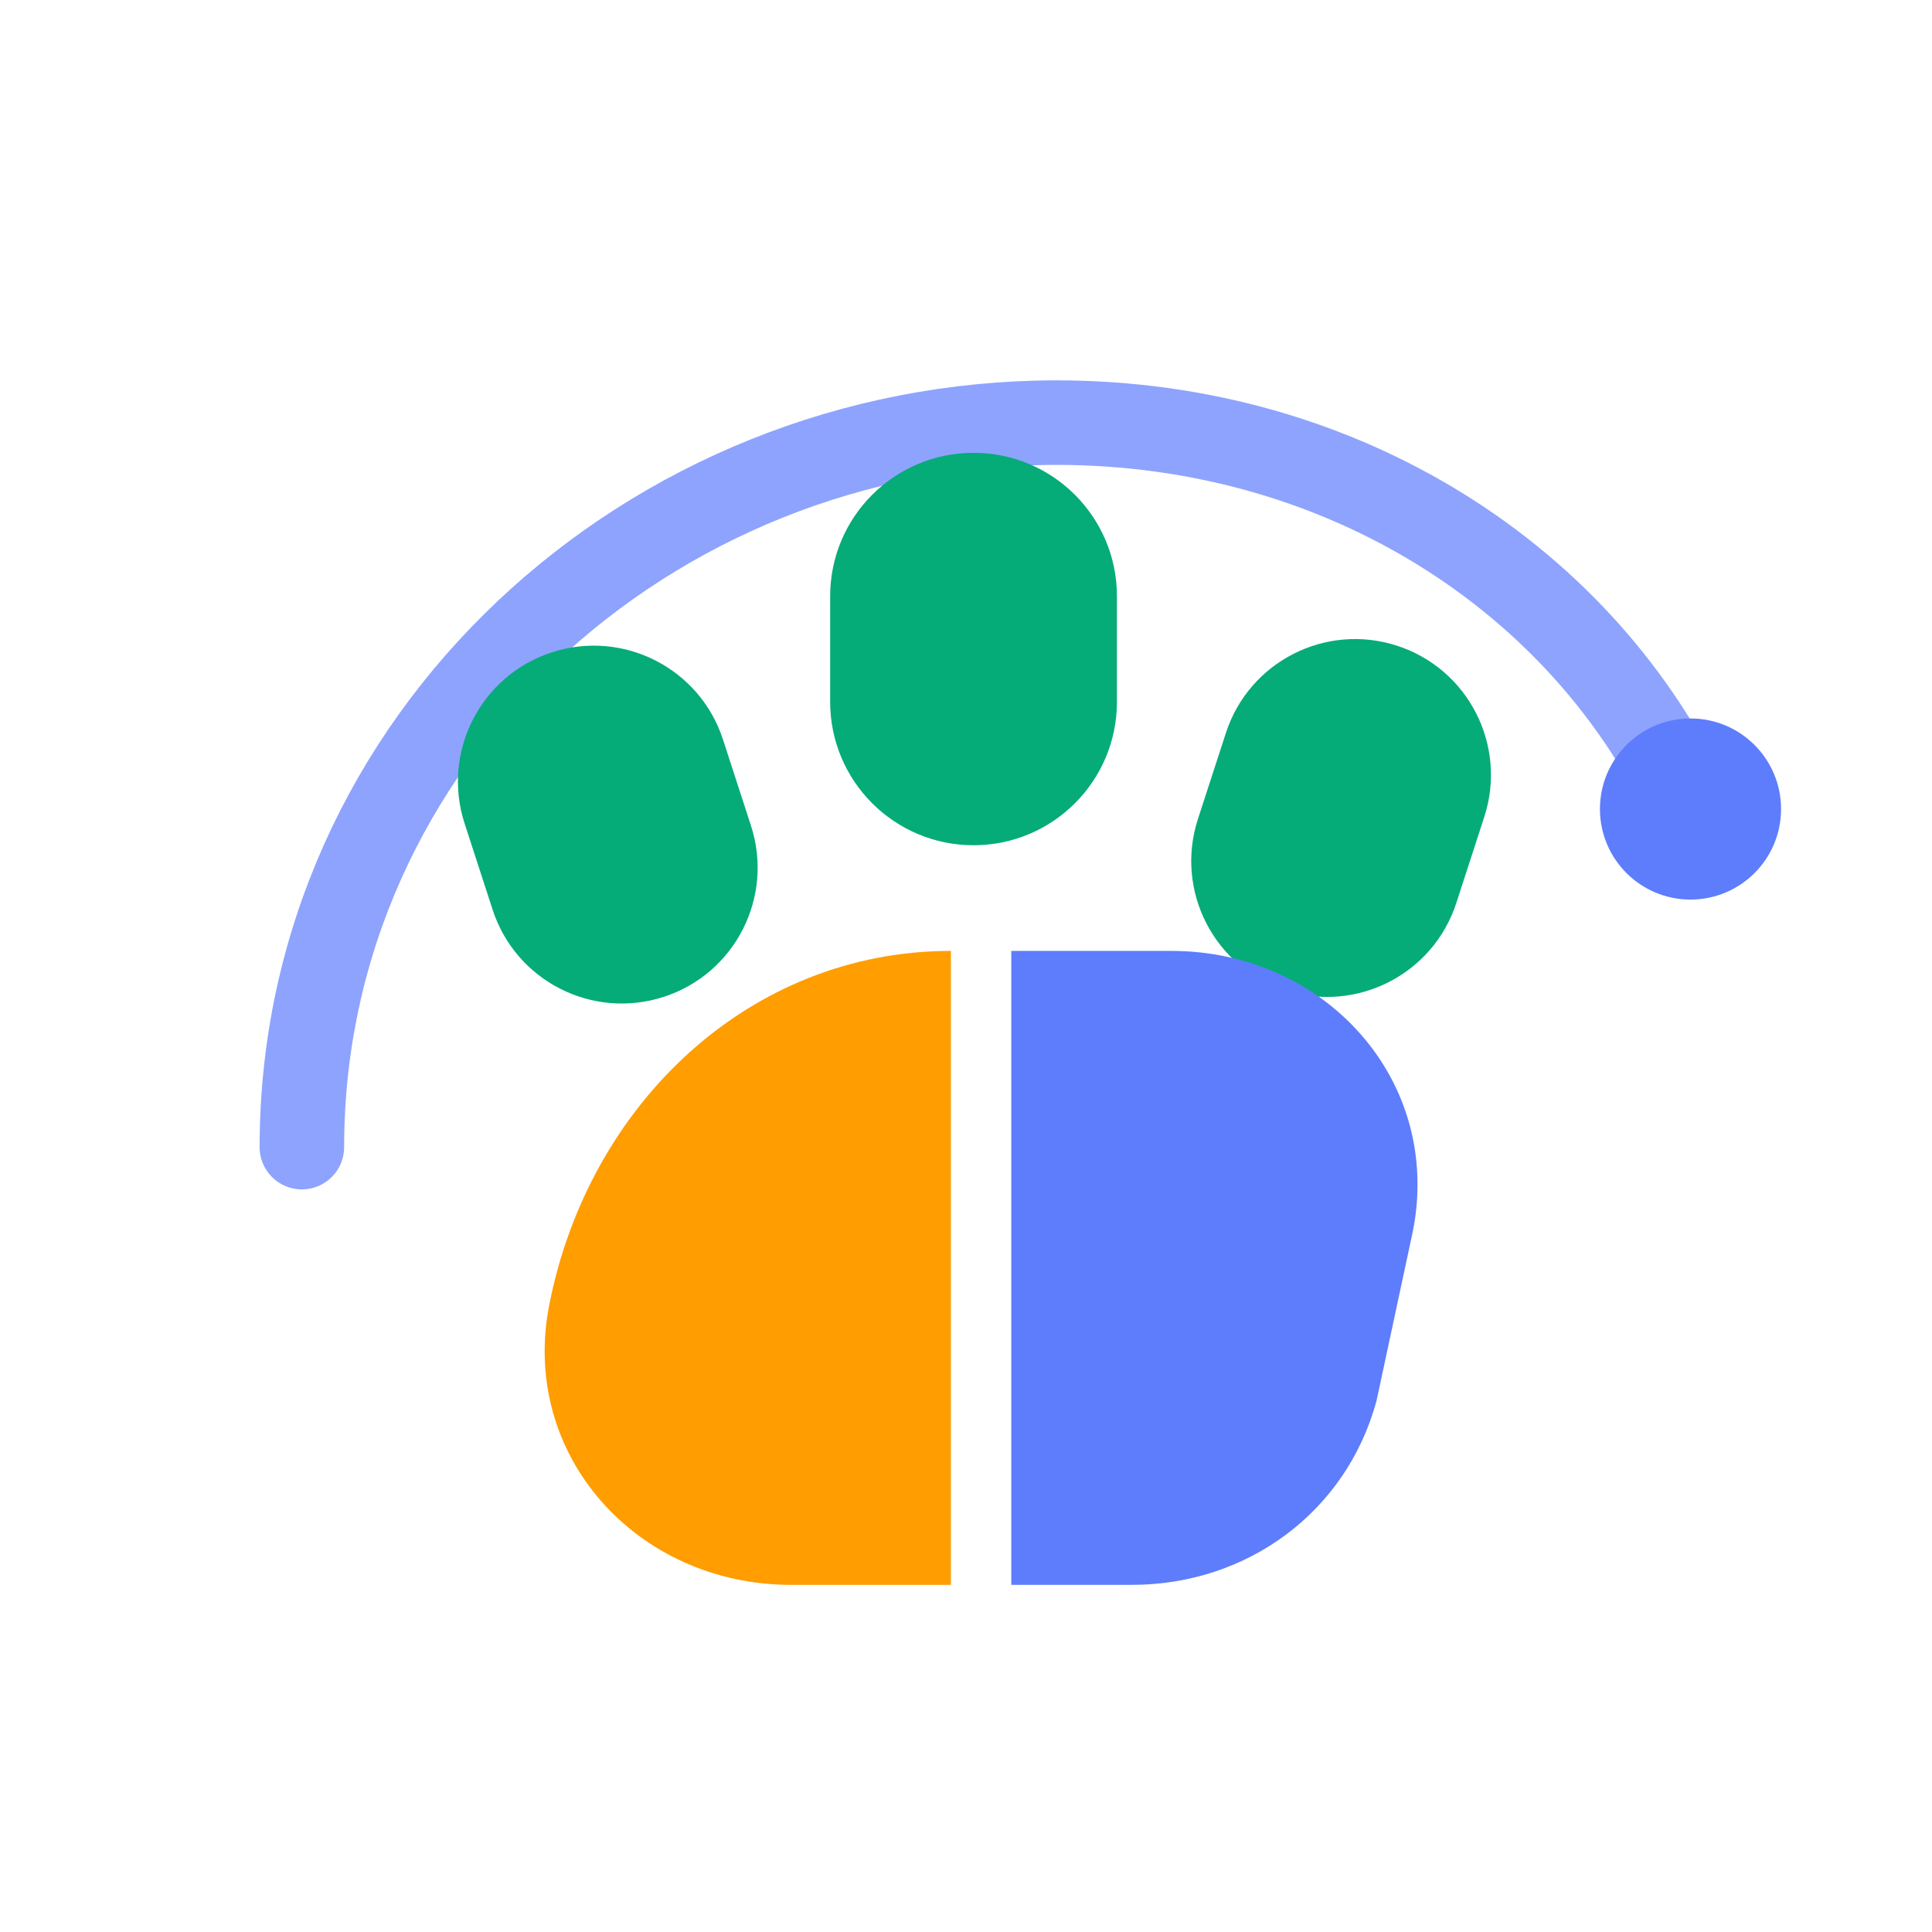
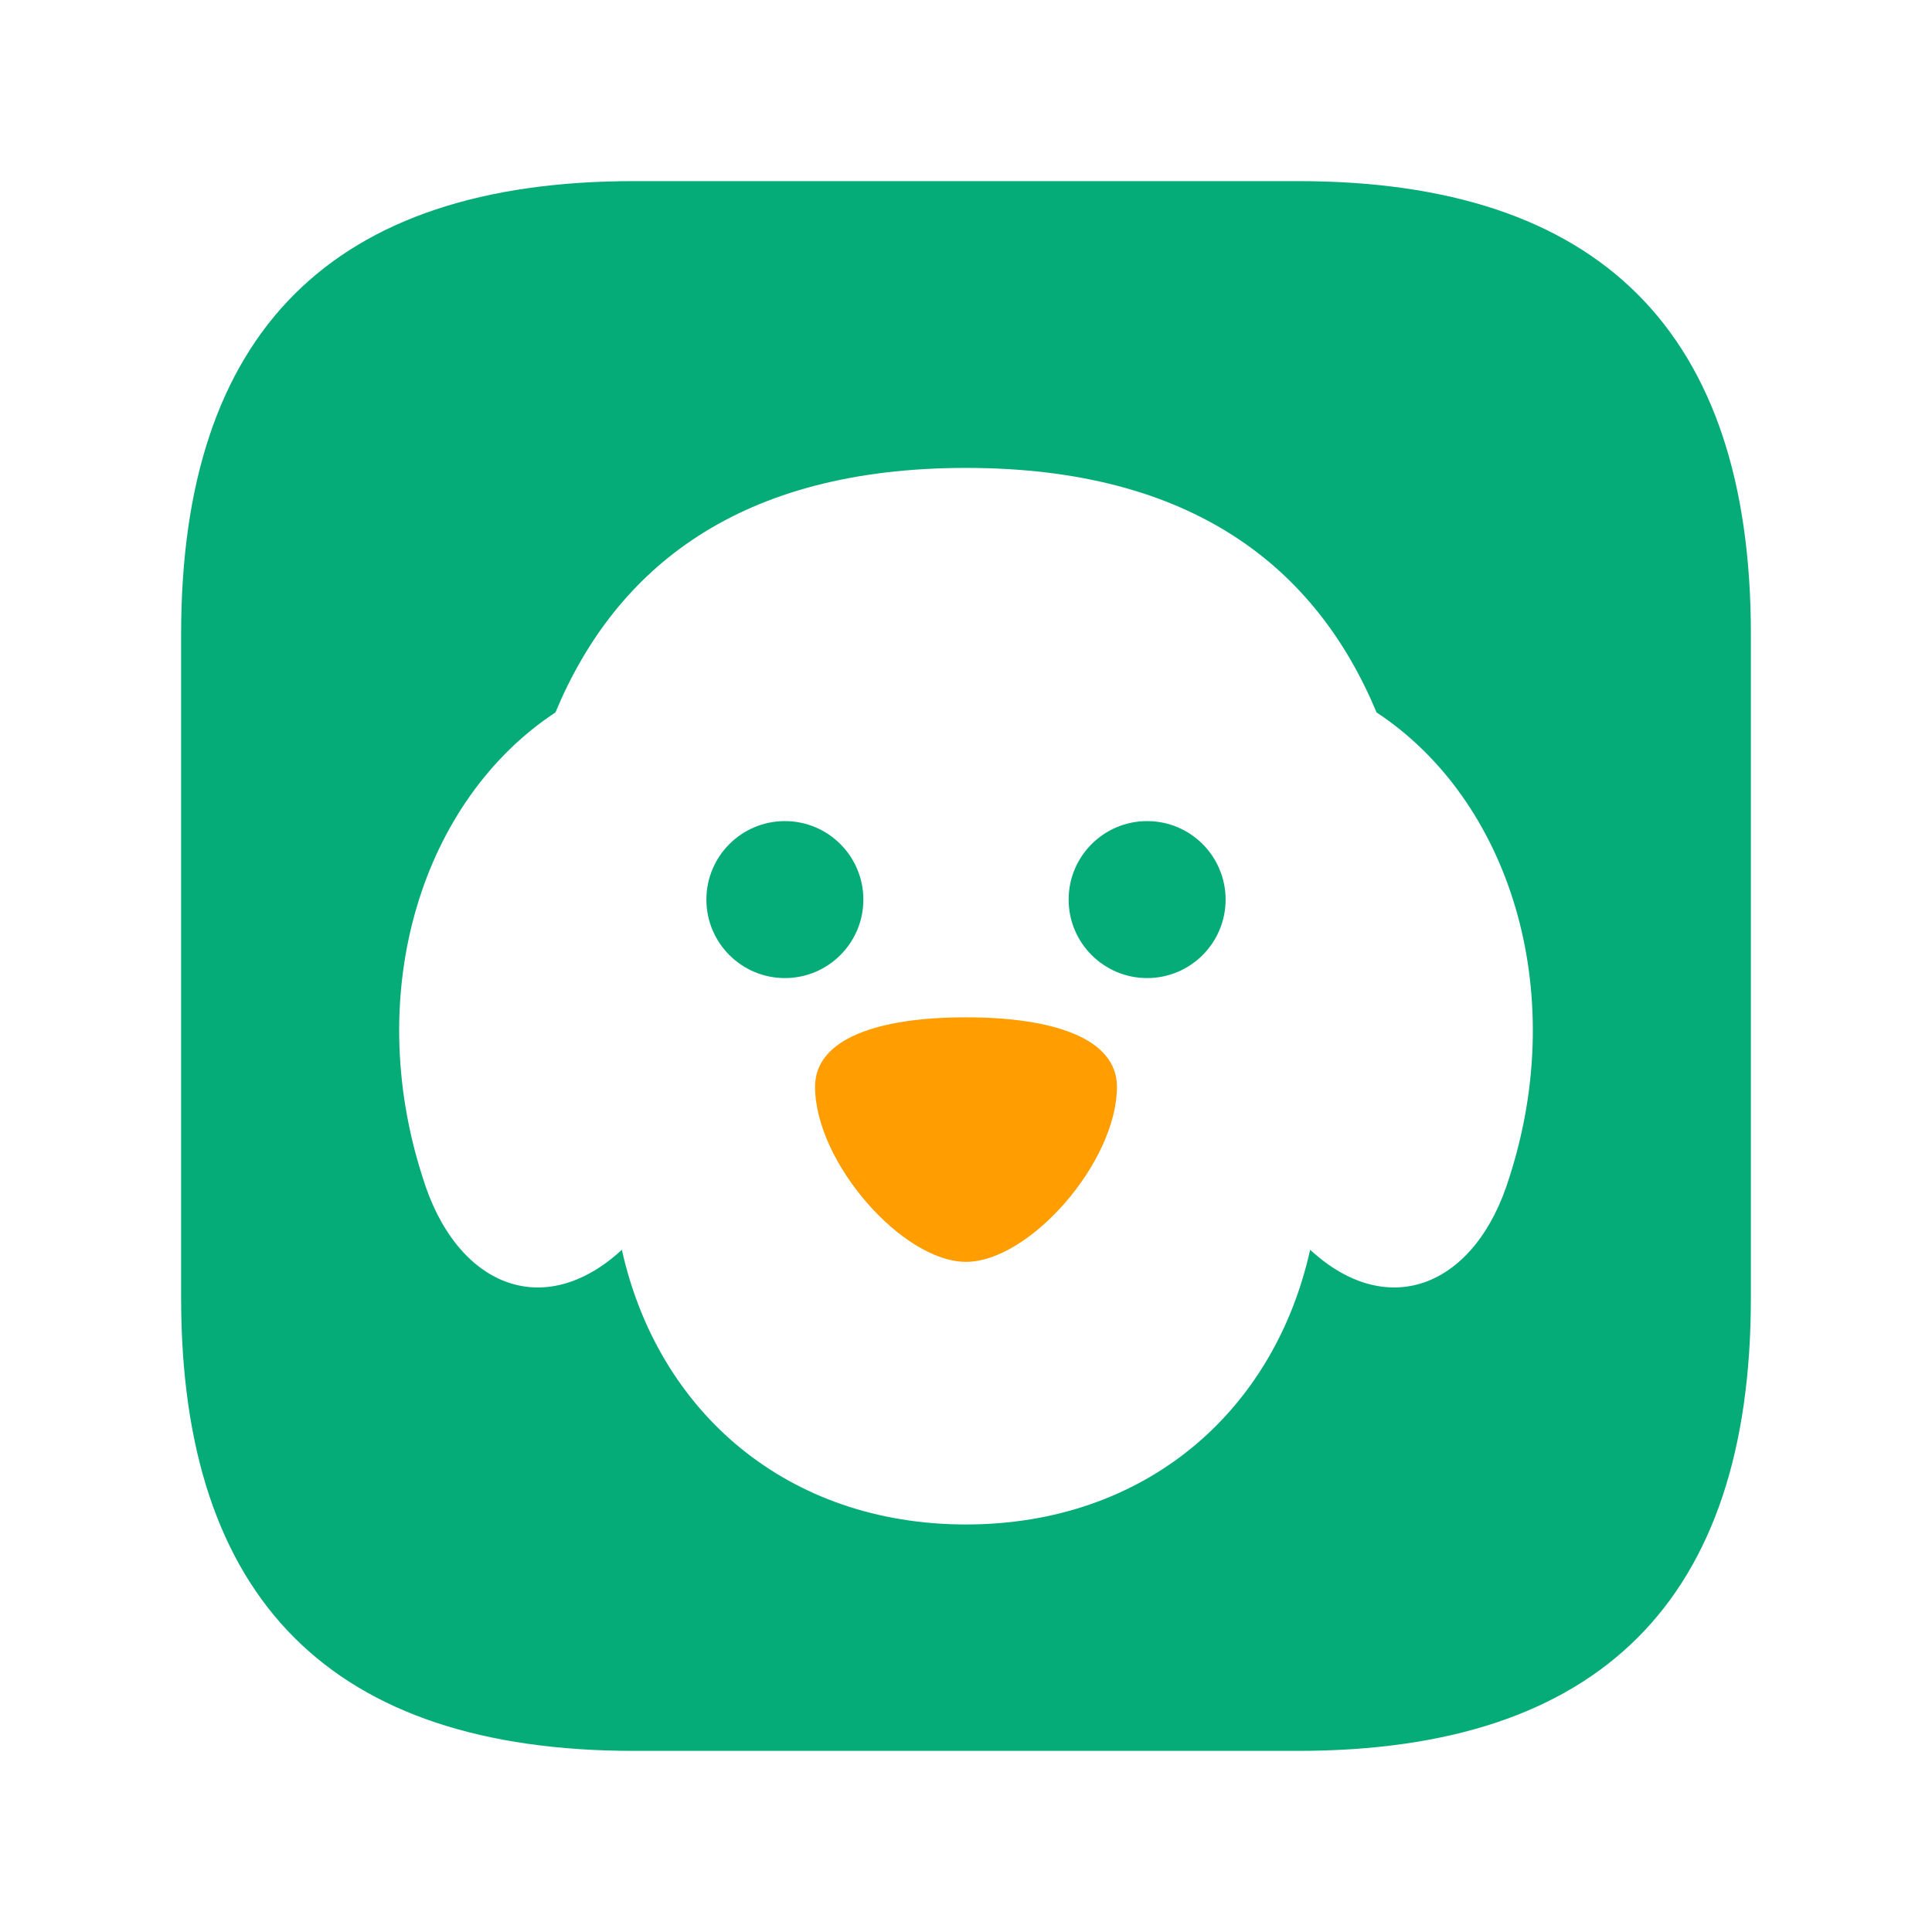
<svg xmlns="http://www.w3.org/2000/svg" viewBox="0 0 64 64" fill="none">
-   <path d="M10 38C10 24.5 21.5 14 35 14C44.5 14 52.5 19.2 56 26.8" stroke="#5e7dfc" stroke-width="2.8" stroke-linecap="round" stroke-opacity="0.7" />
-   <circle cx="56" cy="26.8" r="3" fill="#5e7dfc" />
-   <rect x="14" y="23" width="9" height="12" rx="4.5" transform="rotate(-18 14 23)" fill="#05AC78" />
-   <rect x="27.5" y="15" width="9.5" height="13" rx="4.75" fill="#05AC78" />
-   <rect x="42" y="20" width="9" height="12" rx="4.5" transform="rotate(18 42 20)" fill="#05AC78" />
-   <path d="M31.5 31.5C24.8 31.5 19.5 36.6 18.2 43.2C17.2 48.2 21.1 52.5 26.2 52.5H31.5V31.5Z" fill="#ff9d01" />
-   <path d="M33.5 31.5H38.8C43.9 31.5 47.8 35.8 46.8 40.8L45.6 46.4C44.6 50.1 41.3 52.5 37.5 52.5H33.5V31.5Z" fill="#5e7dfc" />
+   <path fill="#05AC78" fill-rule="evenodd" d="M21 6H43C53 6 58 11 58 21V43C58 53 53 58 43 58H21C11 58 6 53 6 43V21C6 11 11 6 21 6ZM32 15.5C24.5 15.5 20.4 18.8 18.4 23.6C14 26.5 12 32.8 14 39C15.1 42.6 18 43.8 20.6 41.4C21.8 46.8 26.1 50.5 32 50.5C37.9 50.5 42.2 46.8 43.4 41.4C46 43.8 48.9 42.6 50 39C52 32.8 50 26.5 45.6 23.6C43.6 18.8 39.5 15.5 32 15.5Z" />
+   <circle cx="26" cy="29.8" r="2.6" fill="#05AC78" />
+   <circle cx="38" cy="29.8" r="2.6" fill="#05AC78" />
+   <path fill="#ff9d01" d="M27 36C27 34.4 29.1 33.7 32 33.7C34.9 33.7 37 34.4 37 36C37 38.5 34.1 41.8 32 41.8C29.9 41.8 27 38.5 27 36Z" />
</svg>
